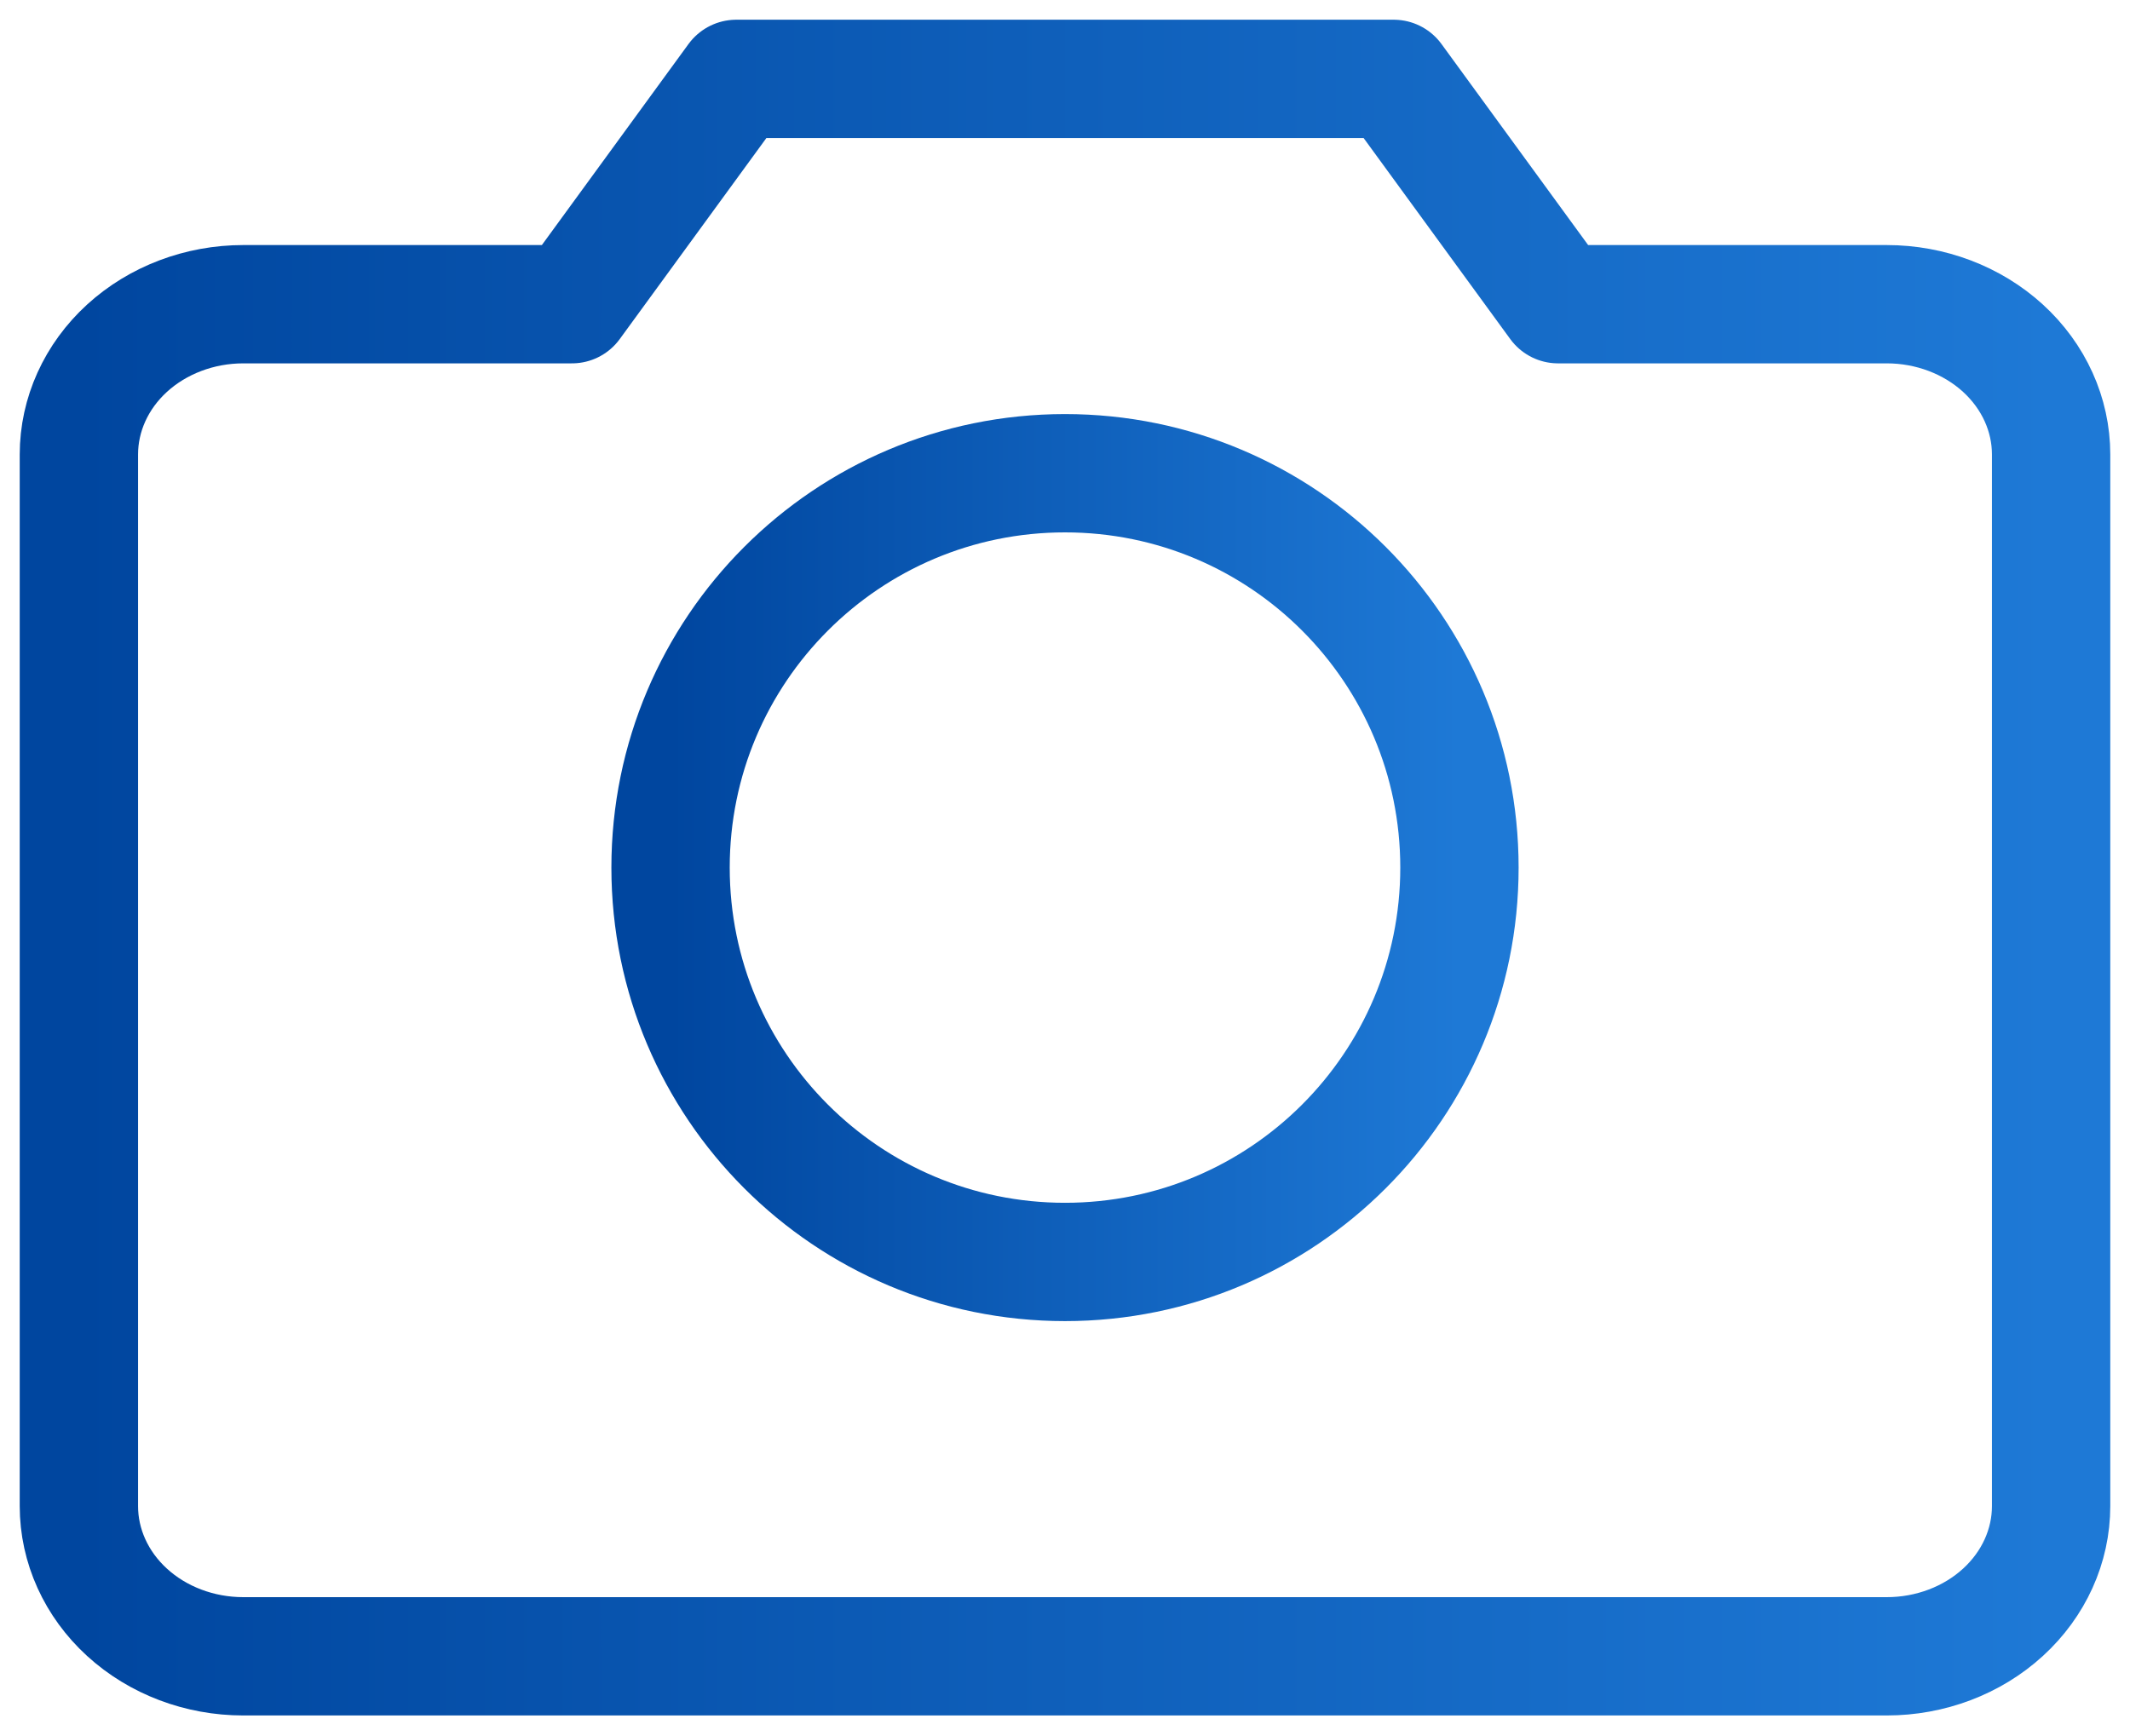
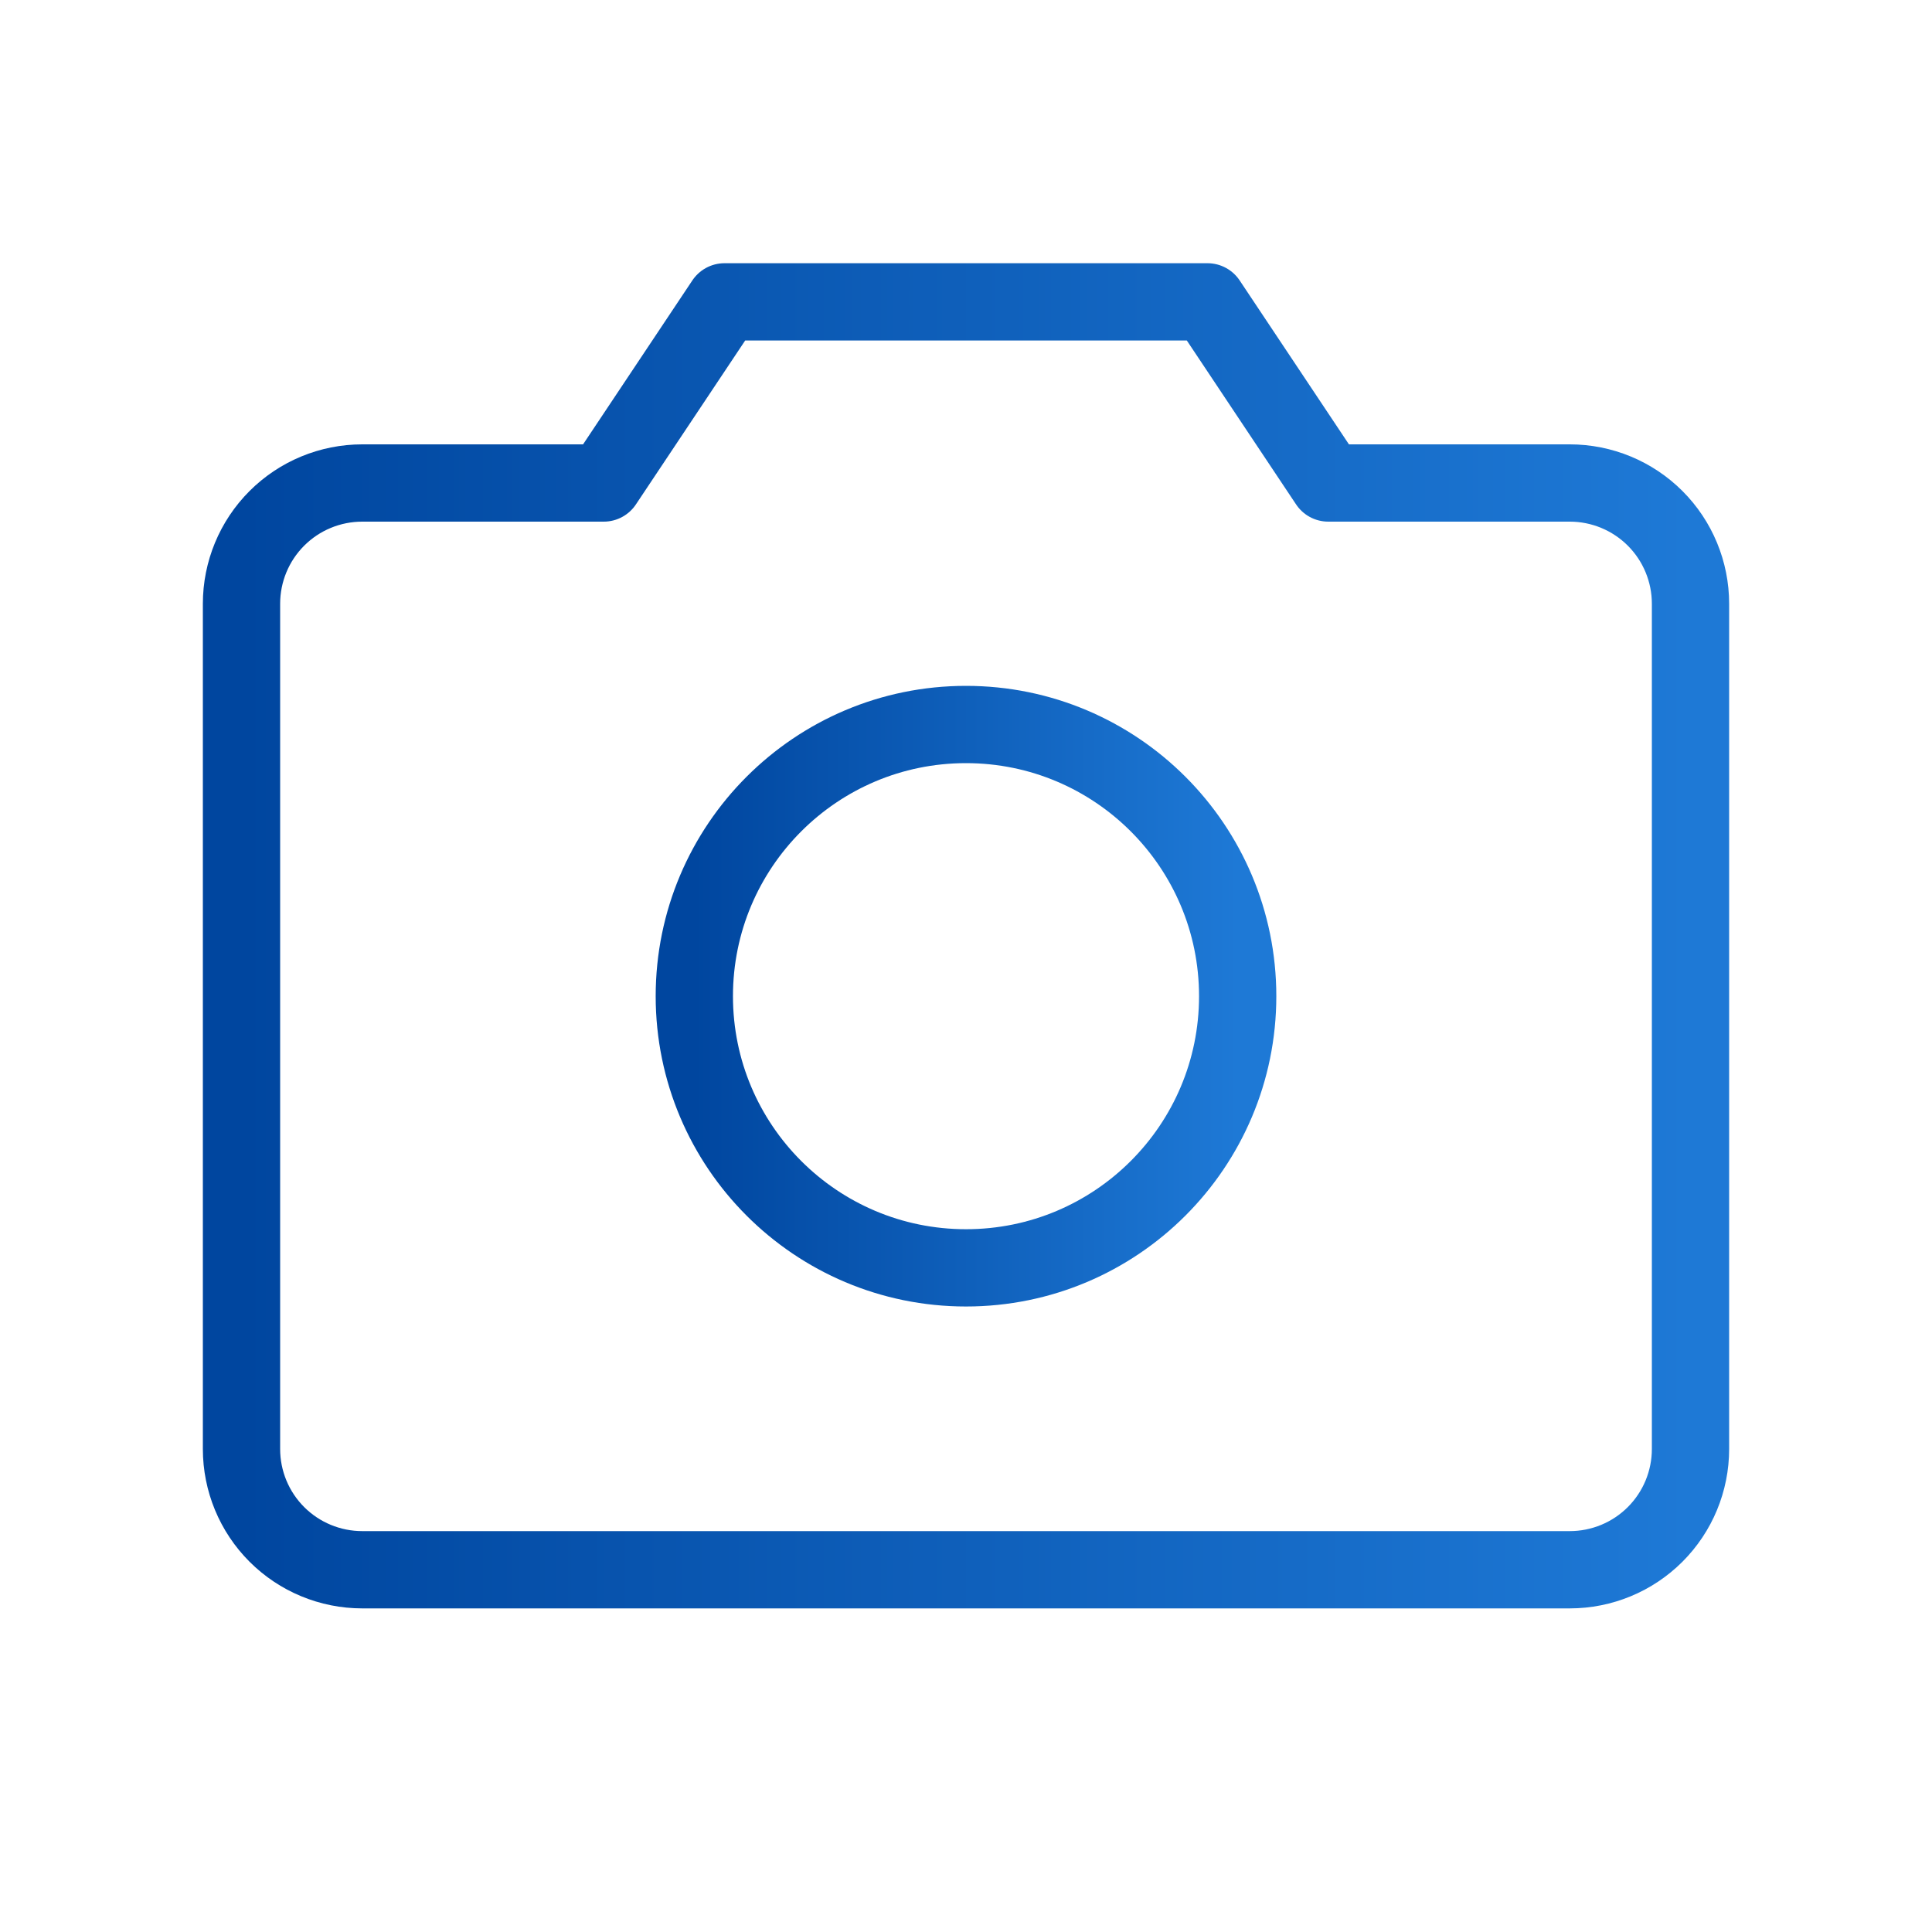
- <svg xmlns="http://www.w3.org/2000/svg" width="54" height="44" viewBox="0 0 54 44" fill="none">
-   <path d="M47.833 42H6.167C5.062 42 4.002 41.599 3.22 40.884C2.439 40.17 2 39.201 2 38.191V11.524C2 10.514 2.439 9.544 3.22 8.83C4.002 8.116 5.062 7.714 6.167 7.714H14.5L18.667 2H35.333L39.5 7.714H47.833C48.938 7.714 49.998 8.116 50.78 8.83C51.561 9.544 52 10.514 52 11.524V38.191C52 39.201 51.561 40.17 50.78 40.884C49.998 41.599 48.938 42 47.833 42Z" stroke="url(#paint0_linear_0_1912)" stroke-width="3" stroke-linecap="round" stroke-linejoin="round" />
-   <path d="M27 32C32.523 32 37 27.523 37 22C37 16.477 32.523 12 27 12C21.477 12 17 16.477 17 22C17 27.523 21.477 32 27 32Z" stroke="url(#paint1_linear_0_1912)" stroke-width="3" stroke-linecap="round" stroke-linejoin="round" />
+ <svg xmlns="http://www.w3.org/2000/svg" width="50" height="50" viewBox="0 0 50 50" fill="none">
+   <path d="M40.625 40.625H9.375C8.546 40.625 7.751 40.296 7.165 39.71C6.579 39.124 6.25 38.329 6.25 37.5V15.625C6.25 14.796 6.579 14.001 7.165 13.415C7.751 12.829 8.546 12.5 9.375 12.5H15.625L18.75 7.812H31.25L34.375 12.5H40.625C41.454 12.5 42.249 12.829 42.835 13.415C43.421 14.001 43.75 14.796 43.75 15.625V37.5C43.75 38.329 43.421 39.124 42.835 39.71C42.249 40.296 41.454 40.625 40.625 40.625Z" stroke="url(#paint0_linear_7_2983)" stroke-width="2" stroke-linecap="round" stroke-linejoin="round" />
+   <path d="M25 32.812C28.883 32.812 32.031 29.665 32.031 25.781C32.031 21.898 28.883 18.75 25 18.75C21.117 18.75 17.969 21.898 17.969 25.781C17.969 29.665 21.117 32.812 25 32.812Z" stroke="url(#paint1_linear_7_2983)" stroke-width="2" stroke-linecap="round" stroke-linejoin="round" />
  <defs>
-     <linearGradient id="paint0_linear_0_1912" x1="2" y1="22.541" x2="52" y2="22.541" gradientUnits="userSpaceOnUse">
+     <linearGradient id="paint0_linear_7_2983" x1="6.25" y1="24.662" x2="43.75" y2="24.662" gradientUnits="userSpaceOnUse">
      <stop stop-color="#00469F" />
      <stop offset="1" stop-color="#1E79D6" />
    </linearGradient>
-     <linearGradient id="paint1_linear_0_1912" x1="17" y1="22.27" x2="37" y2="22.27" gradientUnits="userSpaceOnUse">
+     <linearGradient id="paint1_linear_7_2983" x1="17.969" y1="25.971" x2="32.031" y2="25.971" gradientUnits="userSpaceOnUse">
      <stop stop-color="#00469F" />
      <stop offset="1" stop-color="#1E79D6" />
    </linearGradient>
  </defs>
</svg>
